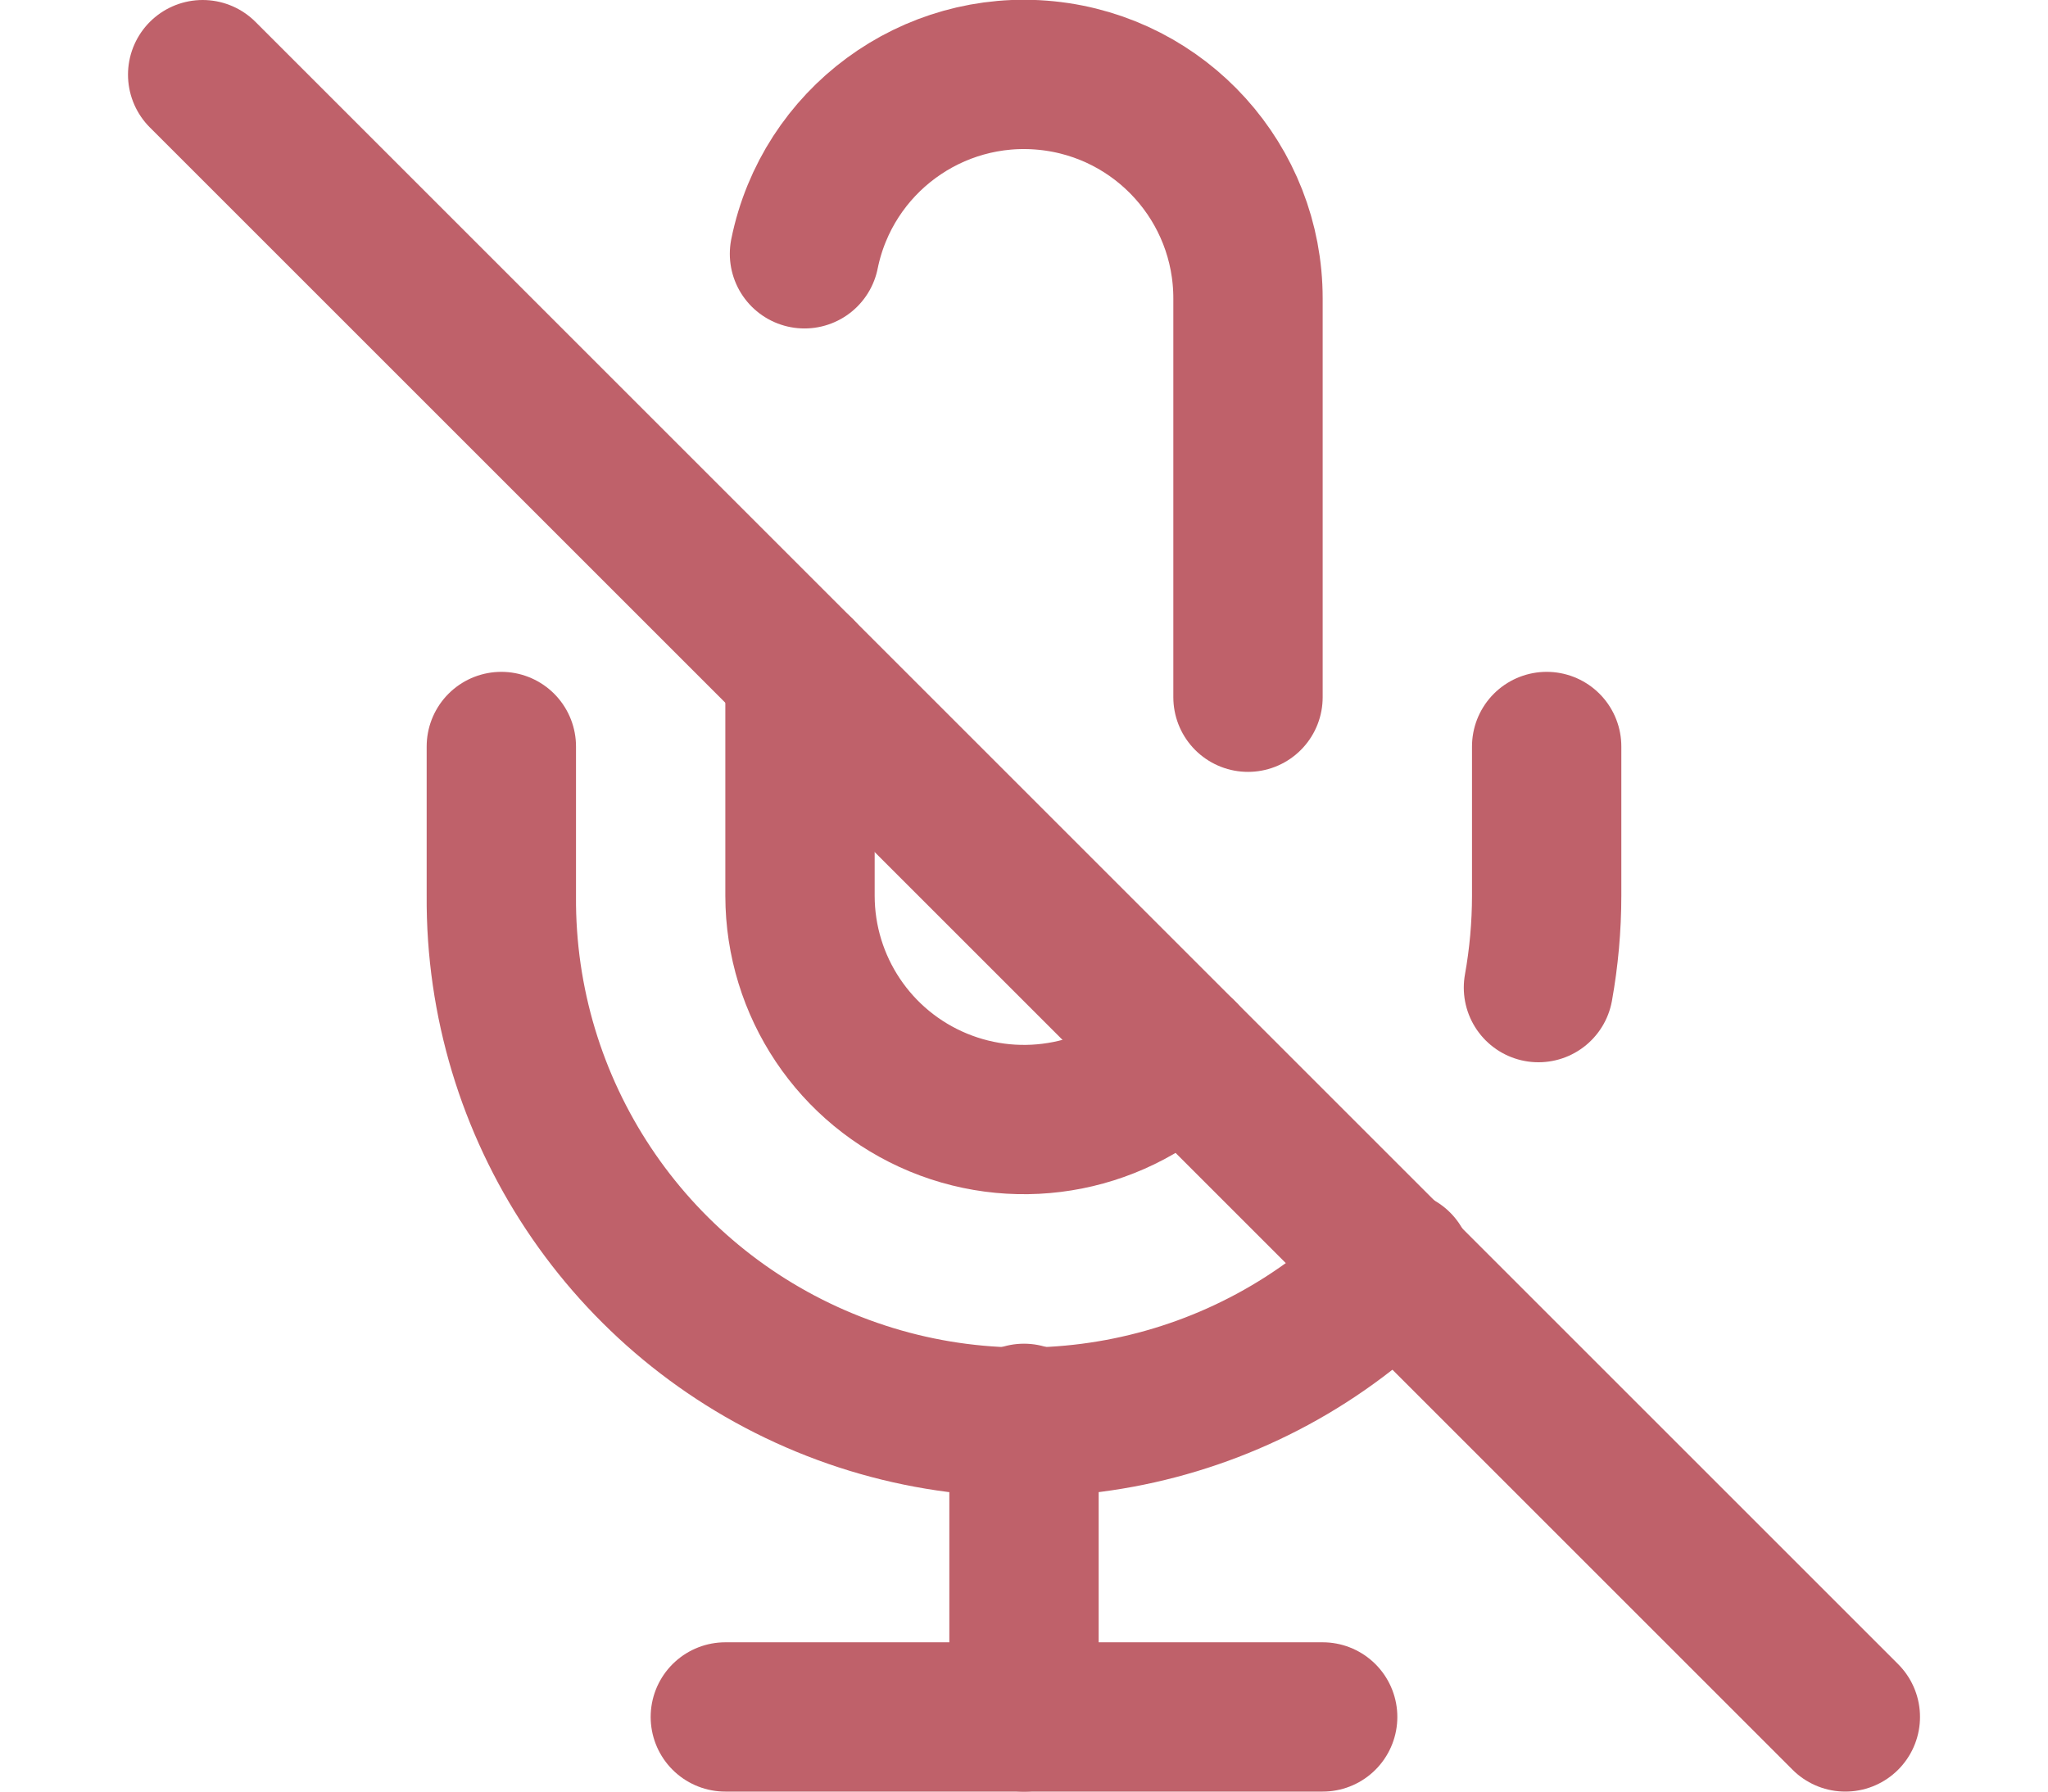
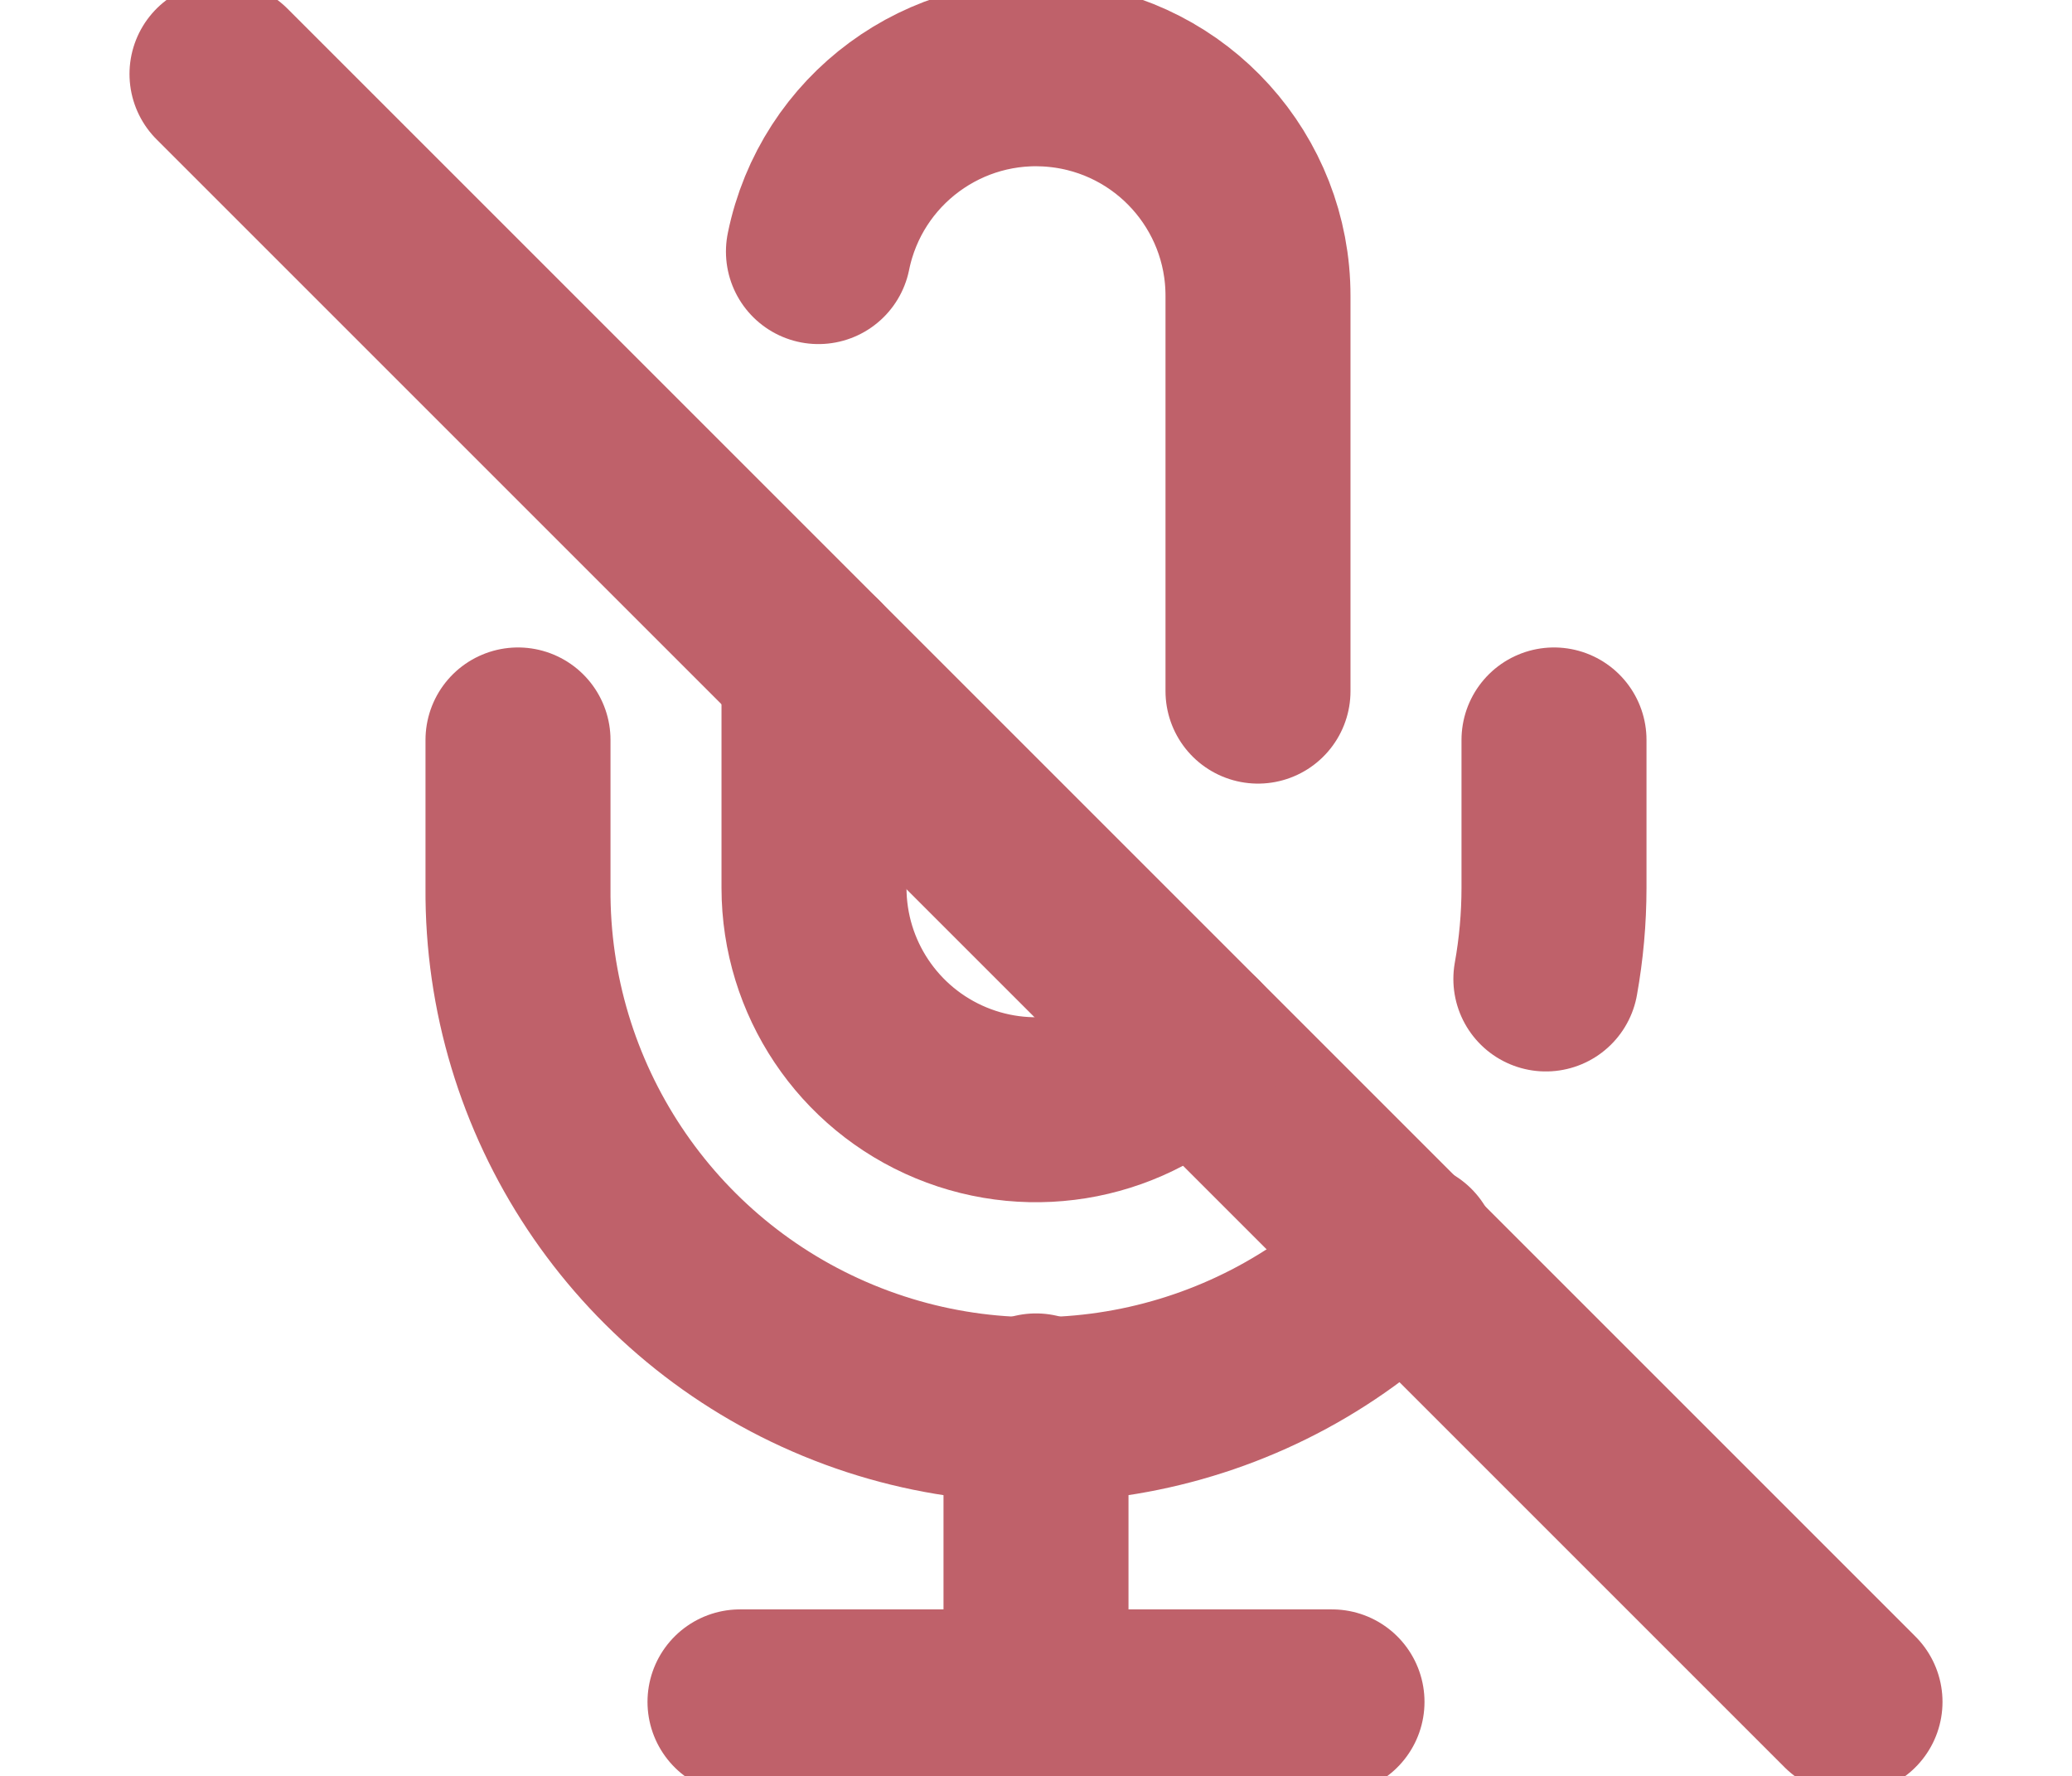
- <svg xmlns="http://www.w3.org/2000/svg" width="8" height="7" viewBox="0 0 24 24" fill="none" stroke="#BF616A" stroke-width="2" stroke-linecap="round" stroke-linejoin="round">
+ <svg xmlns="http://www.w3.org/2000/svg" width="14" height="12" viewBox="0 0 24 24" fill="none" stroke="#BF616A" stroke-width="2.5" stroke-linecap="round" stroke-linejoin="round">
  <line x1="1" y1="1" x2="23" y2="23" />
  <path d="M9 9v3a3 3 0 0 0 5.12 2.12M15 9.34V4a3 3 0 0 0-5.94-.6" />
  <path d="M17 16.95A7 7 0 0 1 5 12v-2m14 0v2a7 7 0 0 1-.11 1.23" />
  <line x1="12" y1="19" x2="12" y2="23" />
  <line x1="8" y1="23" x2="16" y2="23" />
</svg>
